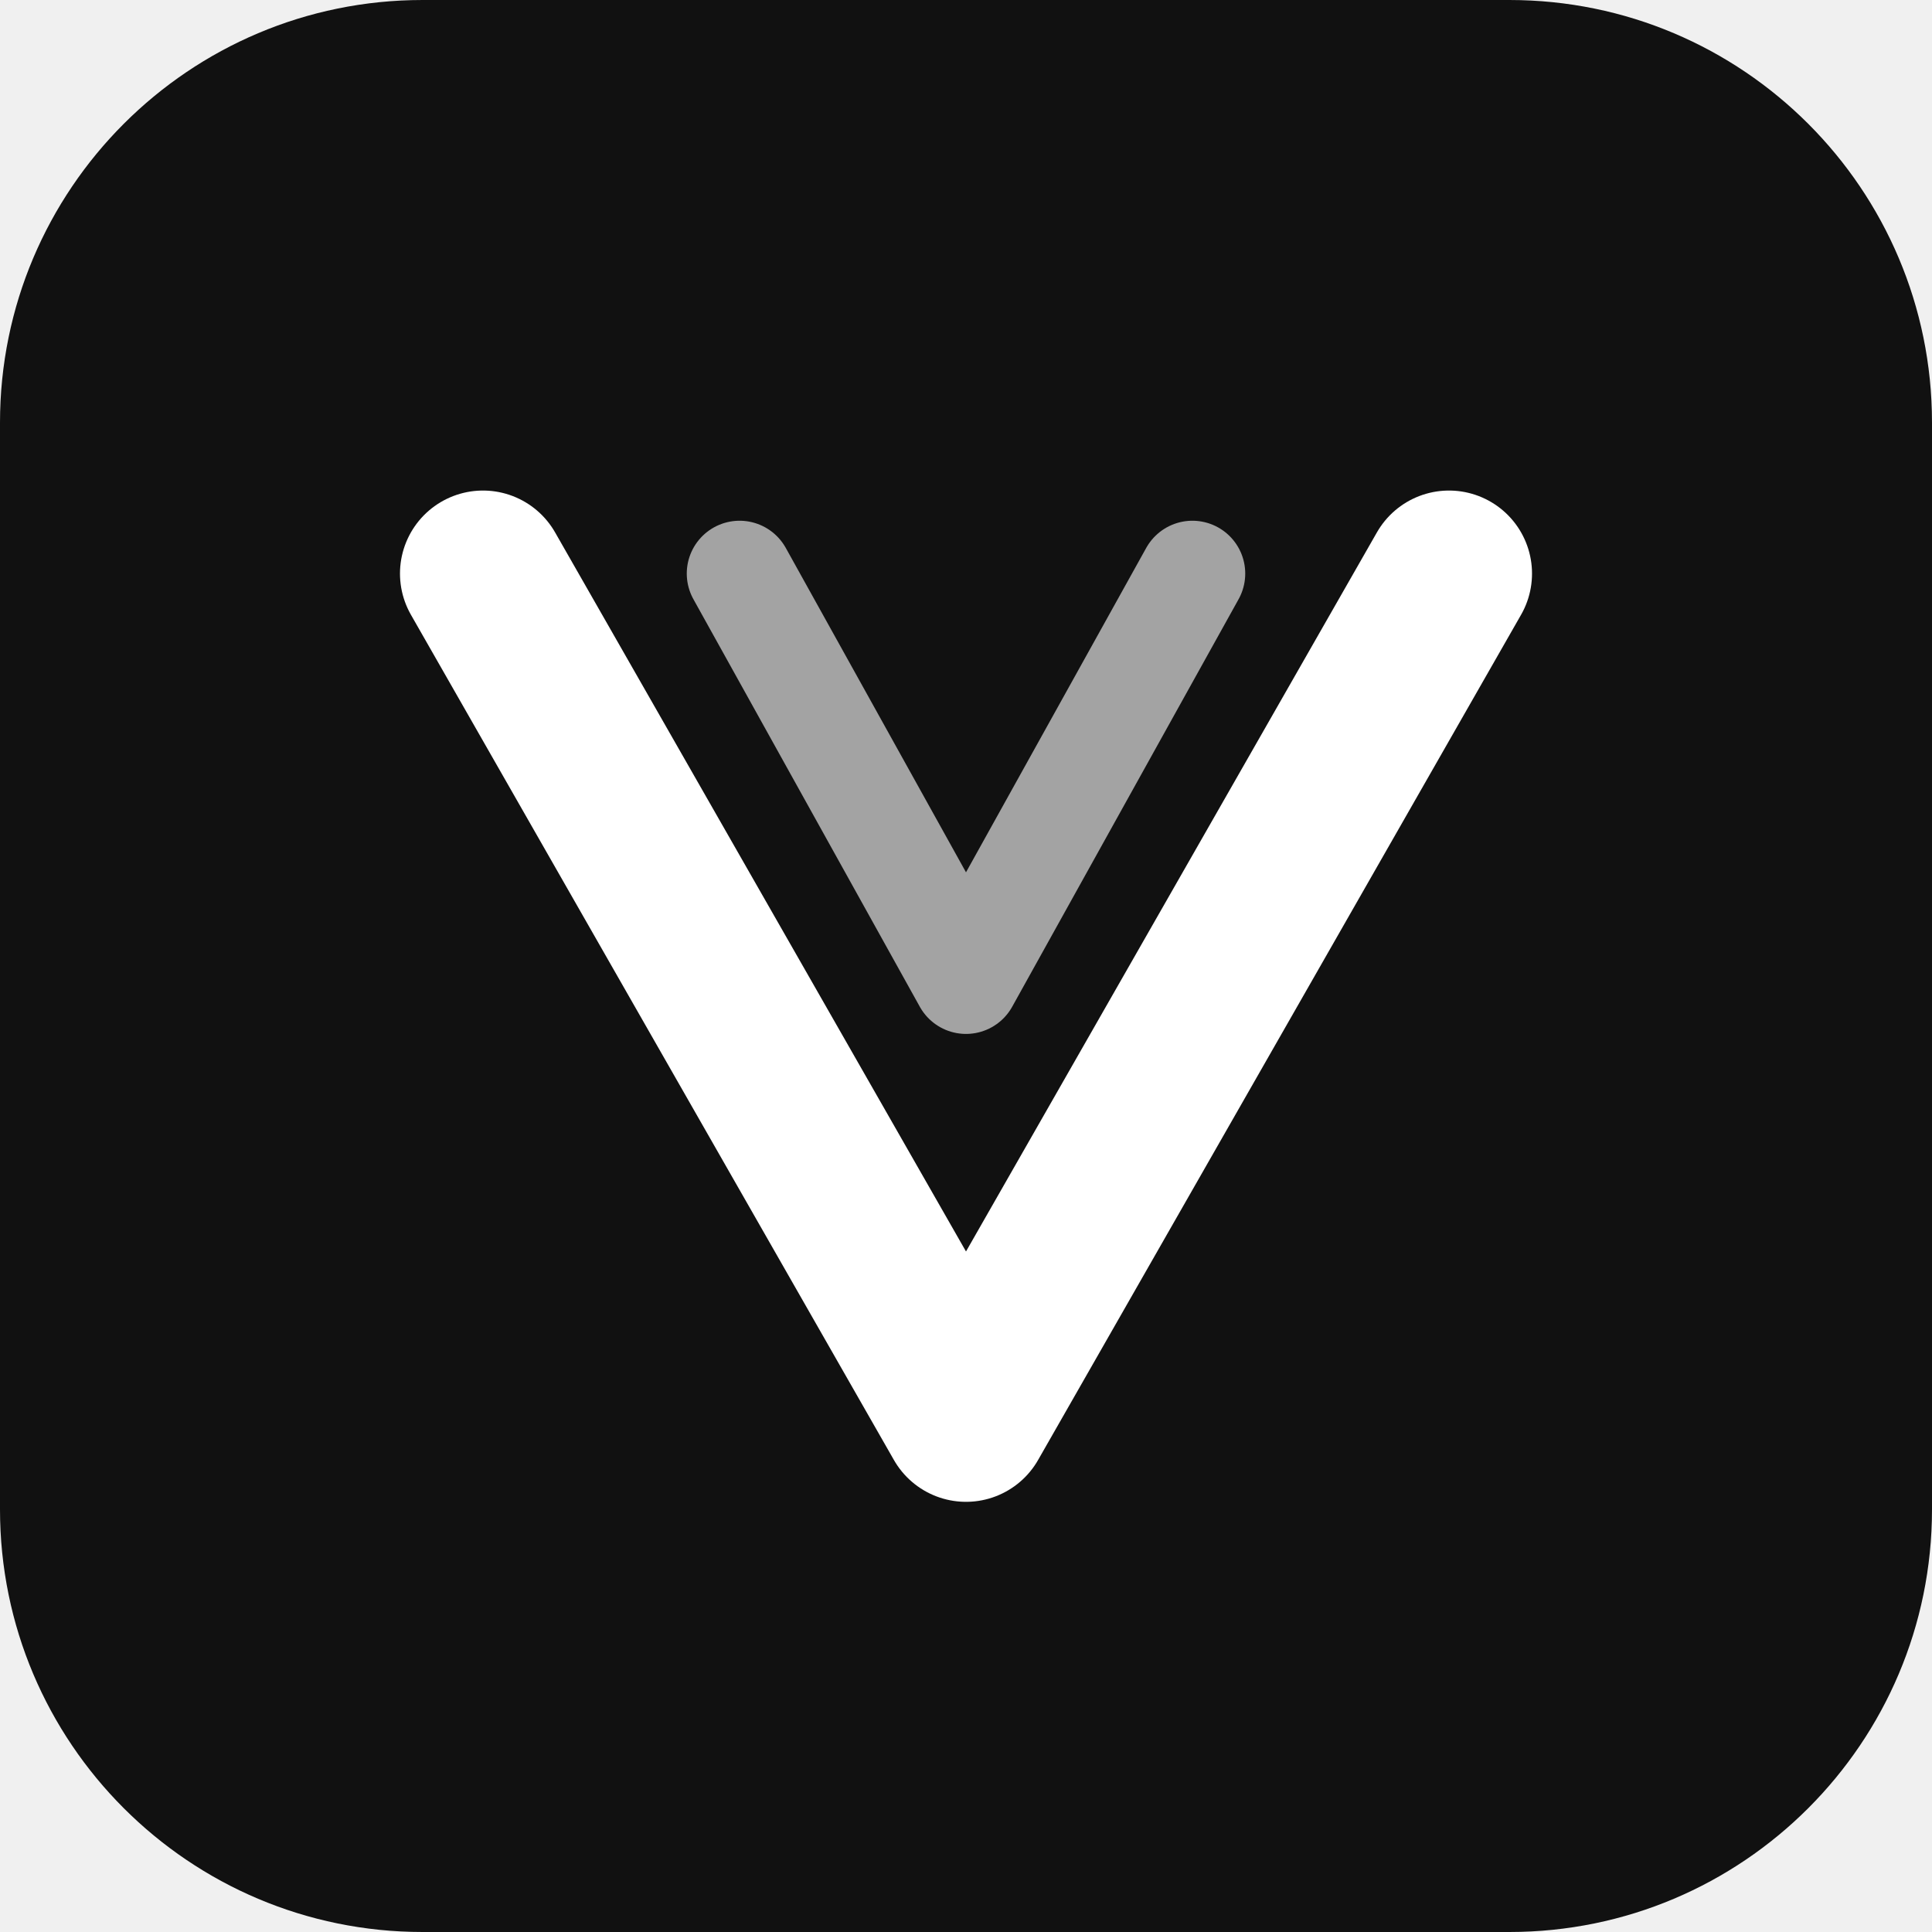
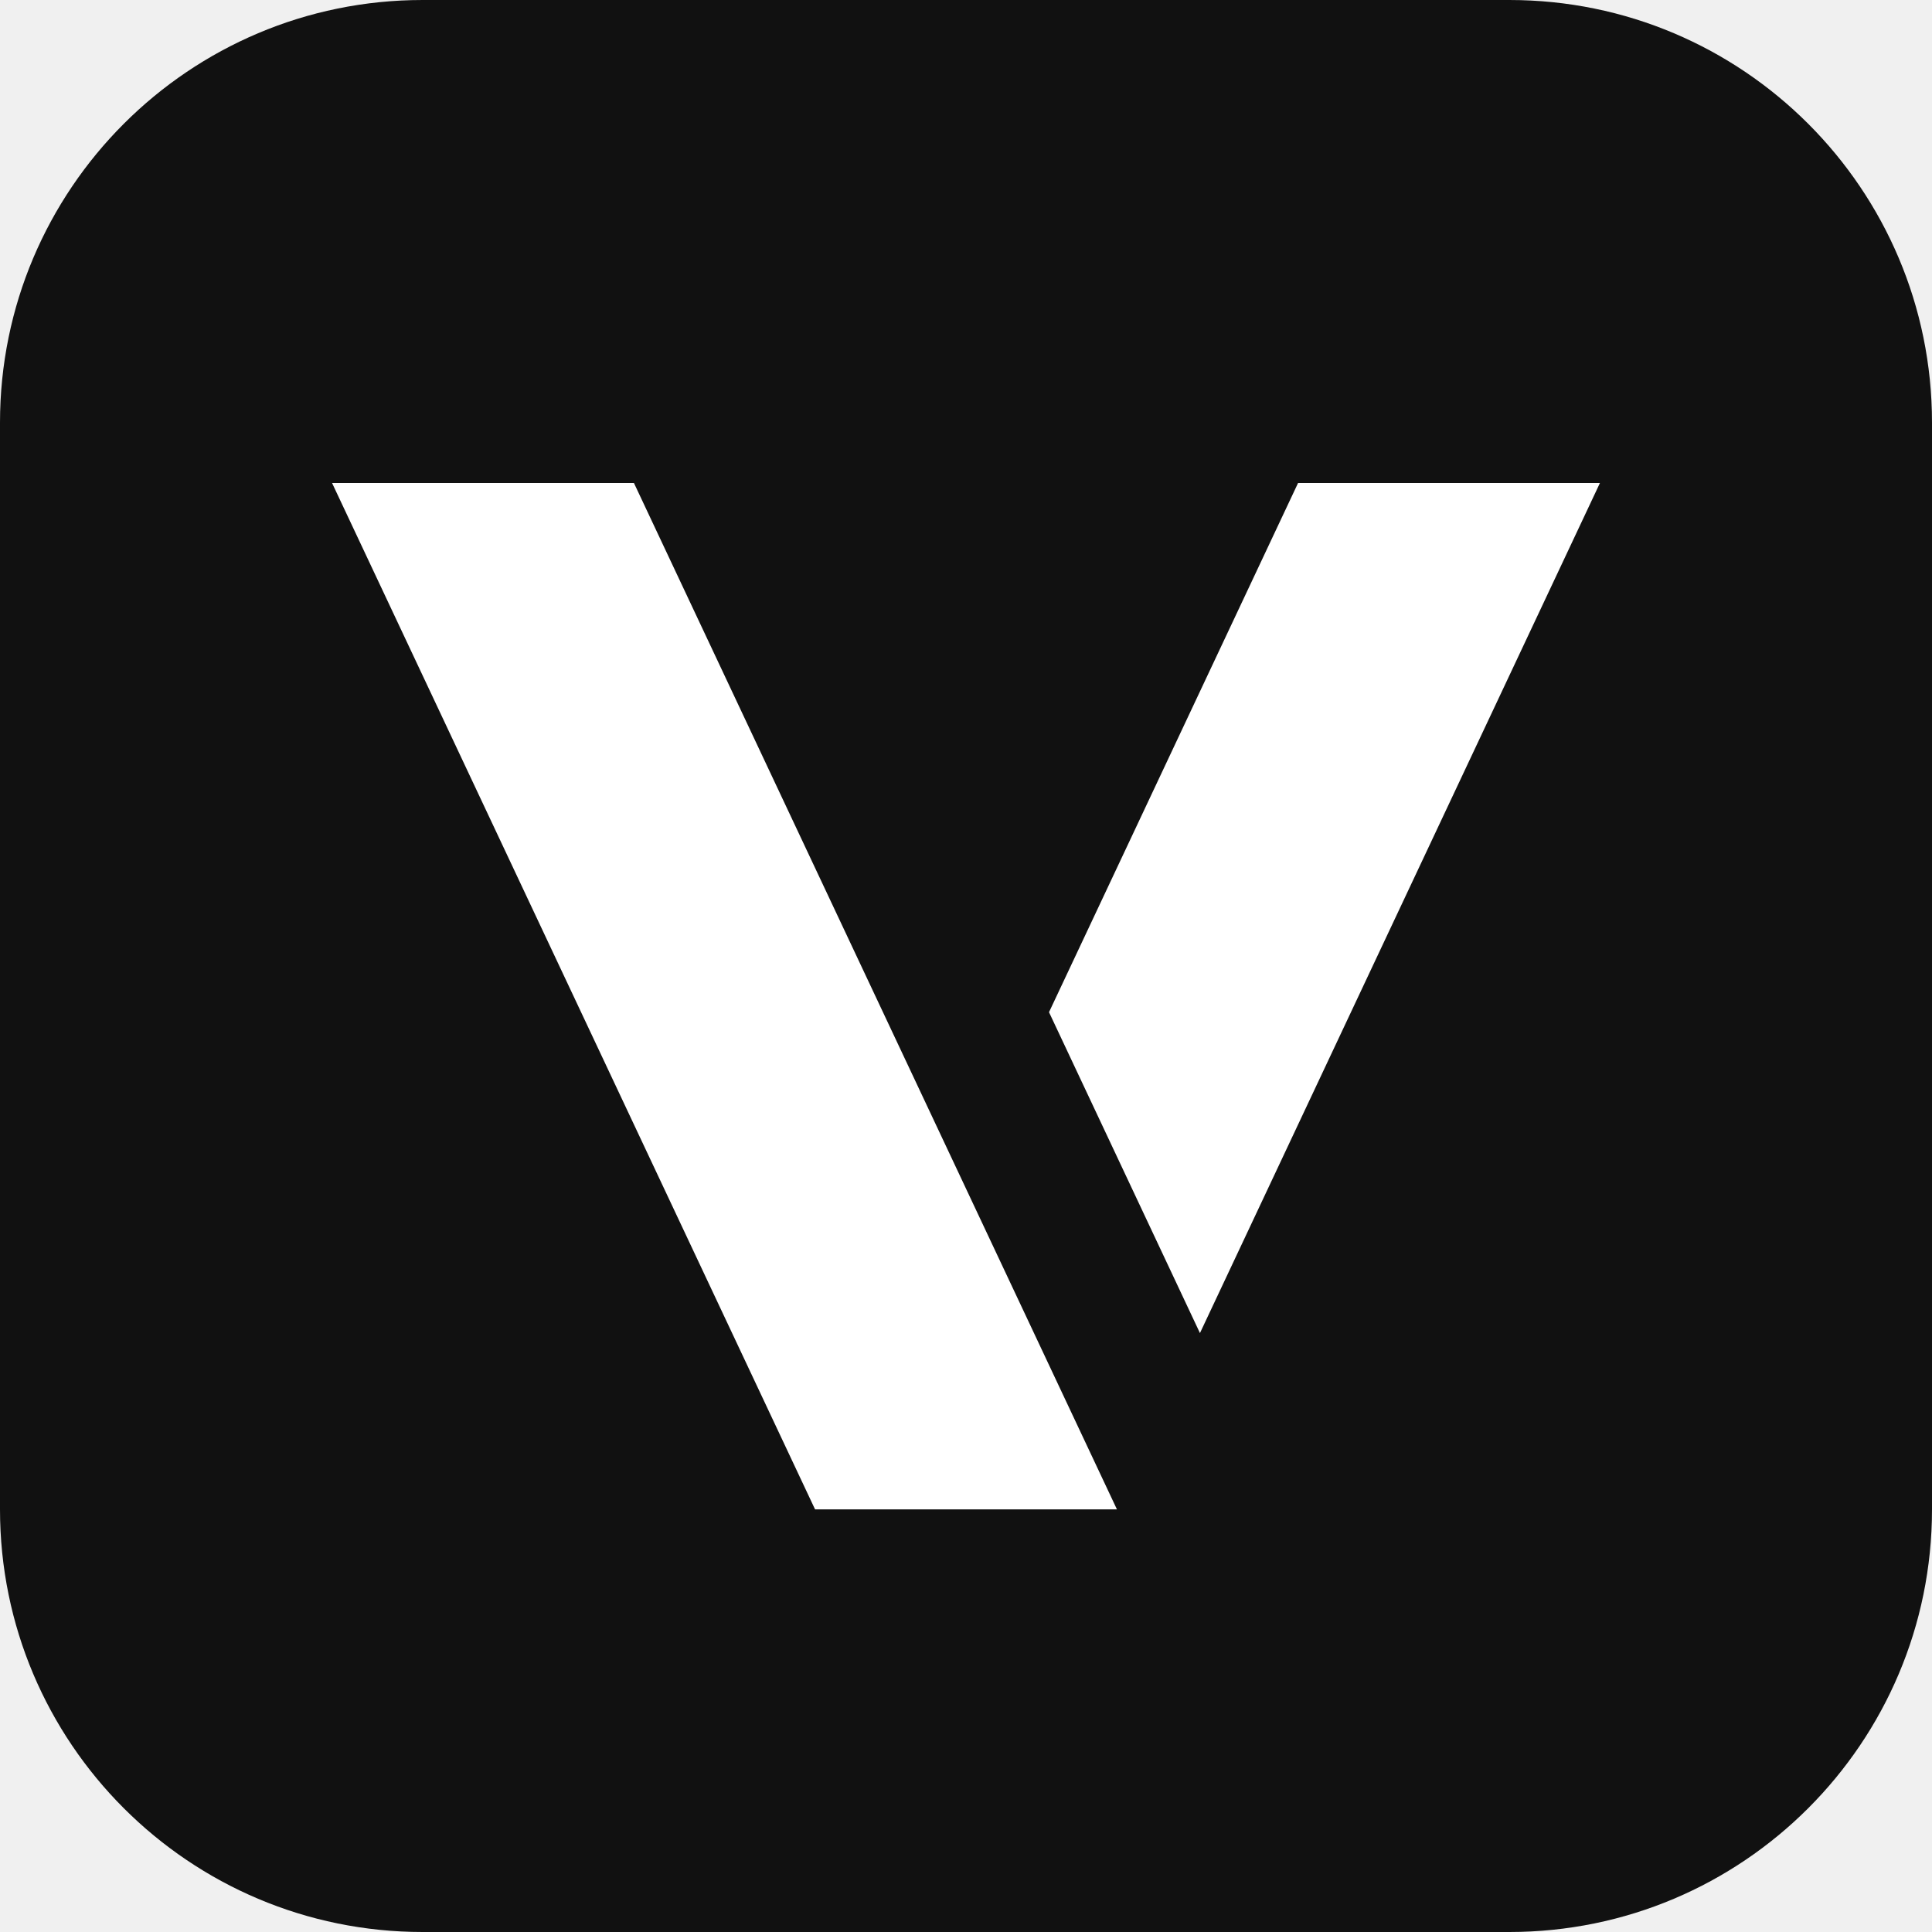
<svg xmlns="http://www.w3.org/2000/svg" viewBox="0 0 64 64" fill="none">
  <rect width="64" height="64" rx="14" fill="#111111" />
-   <path d="M16 19L32 47L48 19" stroke="#FFFFFF" stroke-width="5.5" stroke-linecap="round" stroke-linejoin="round" />
-   <path d="M24.5 19L32 32.5L39.5 19" stroke="#A3A3A3" stroke-width="3.5" stroke-linecap="round" stroke-linejoin="round" />
+   <path d="M11 16H21L37 50H27L11 16Z" fill="#FFFFFF" />
+   <path d="M43 16H53L39.75 44.16L34.75 33.53L43 16Z" fill="#FFFFFF" />
</svg>
